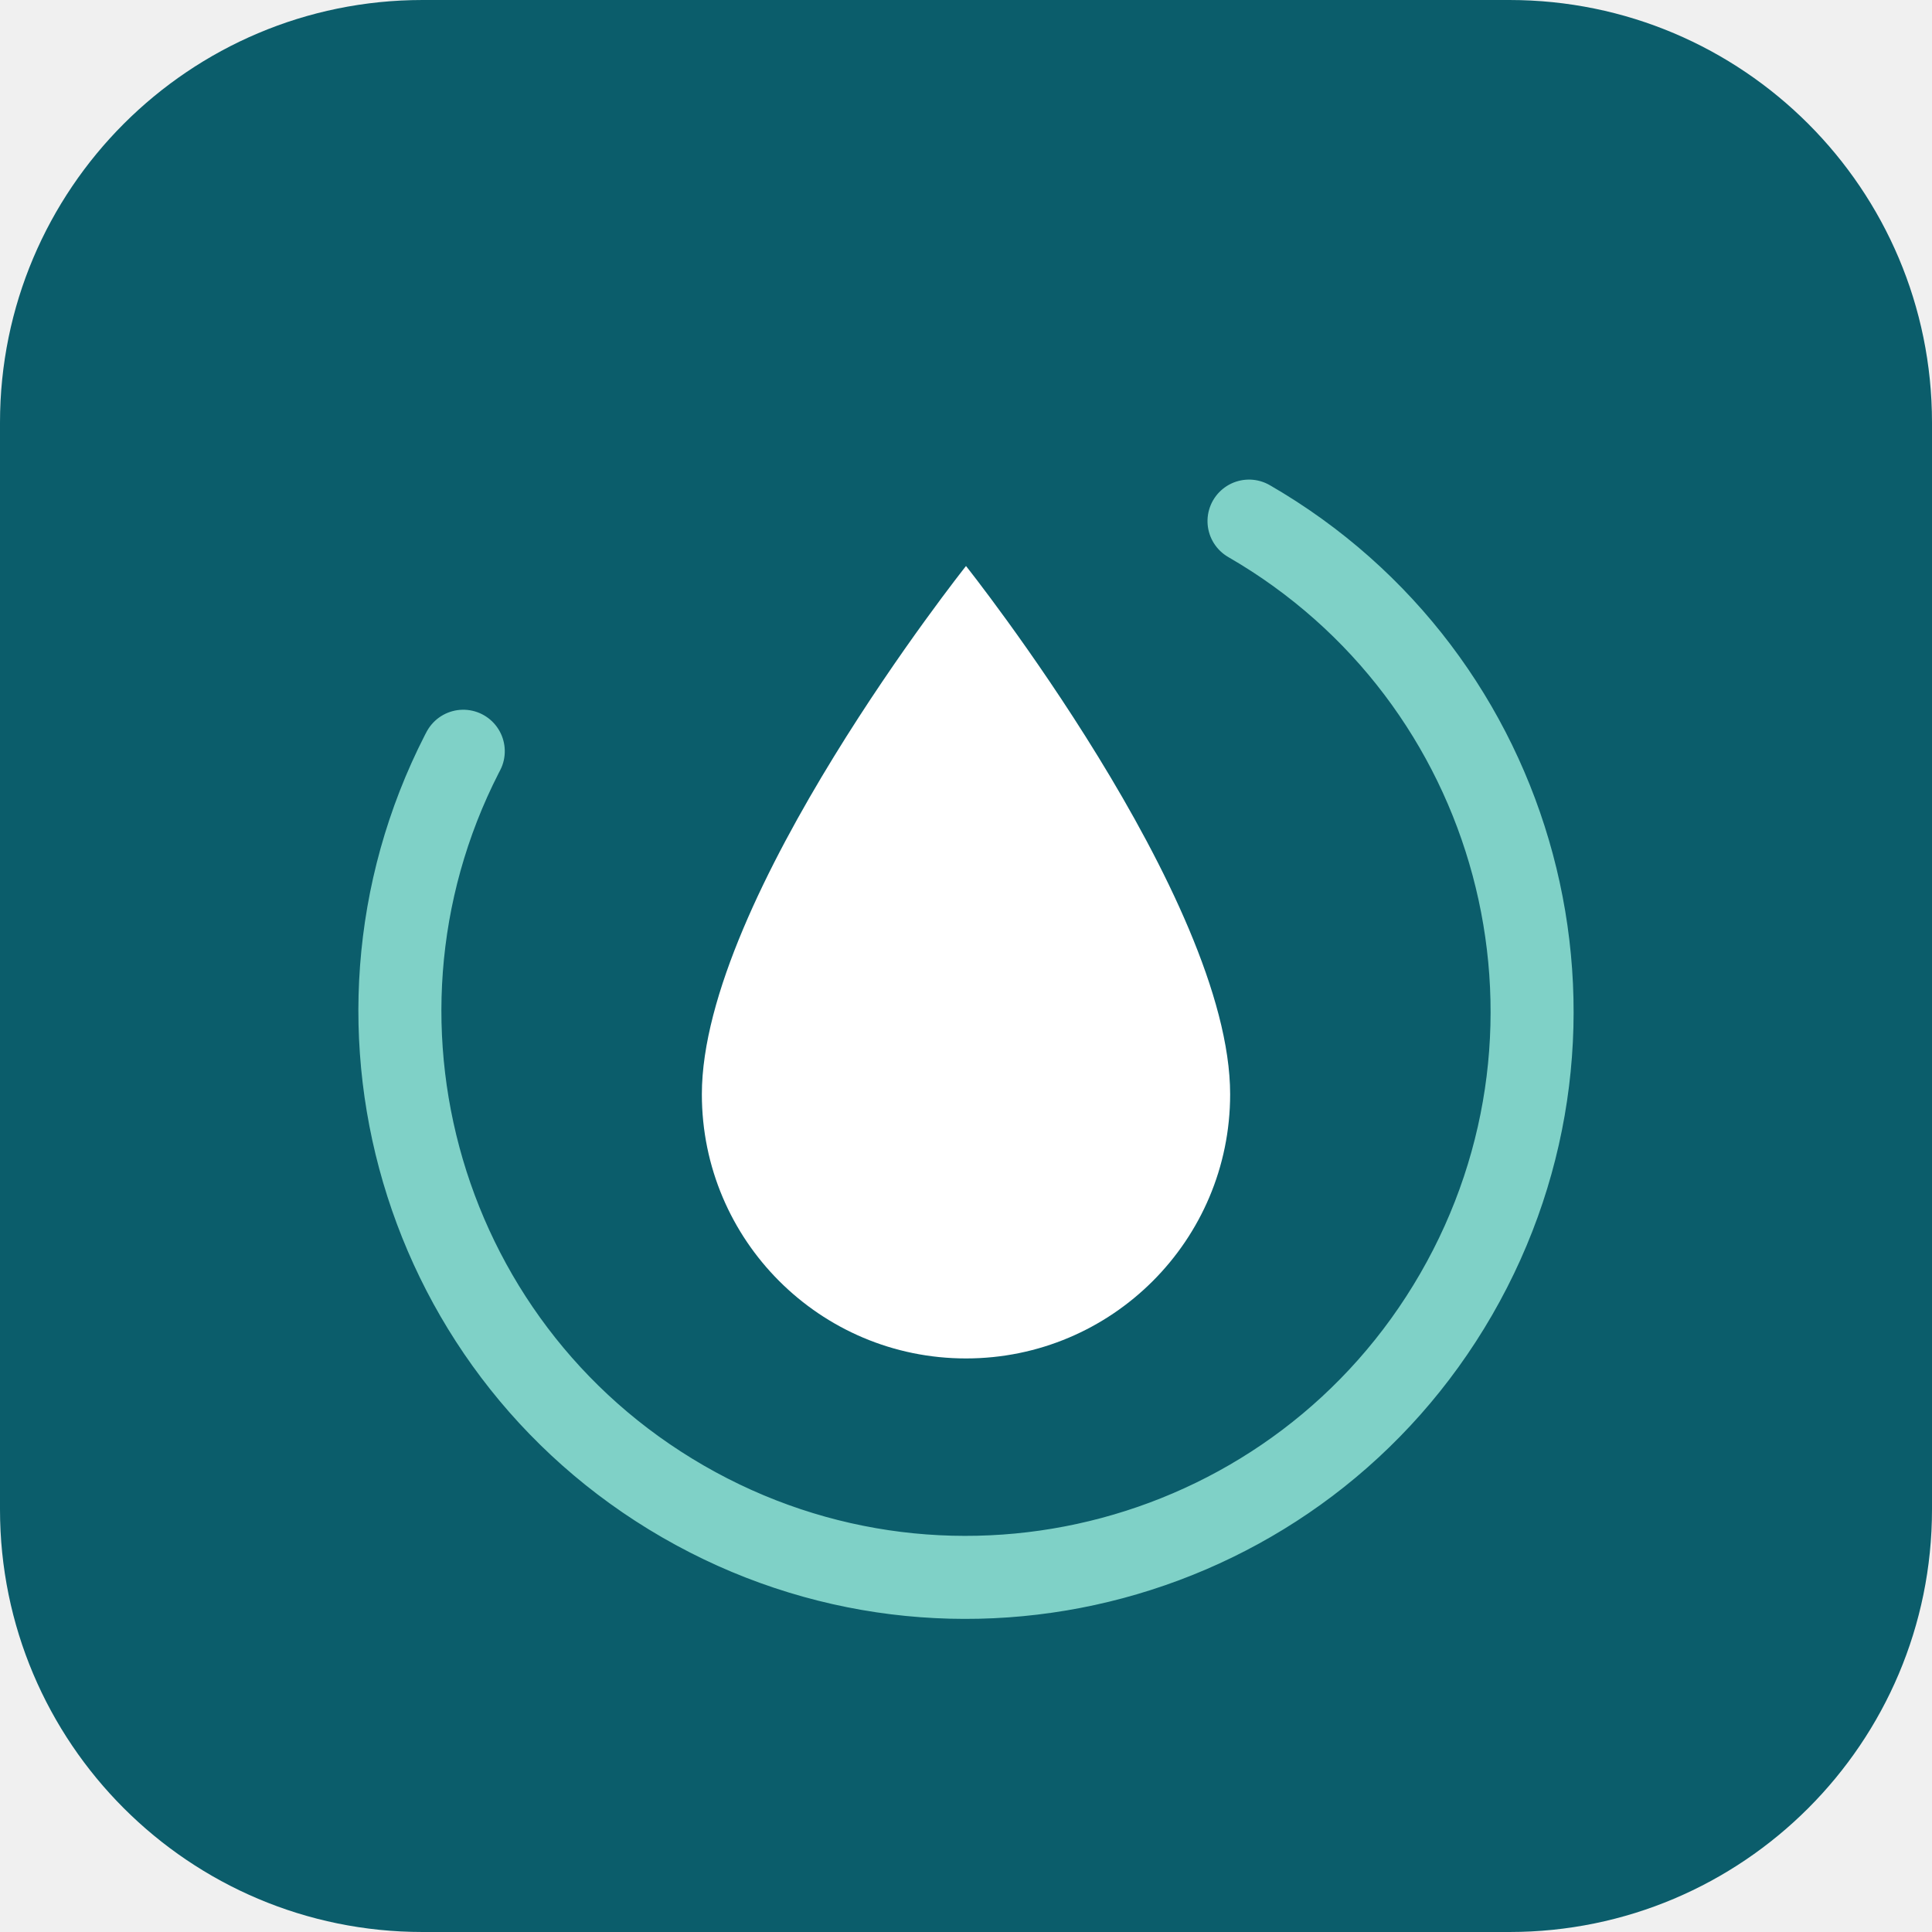
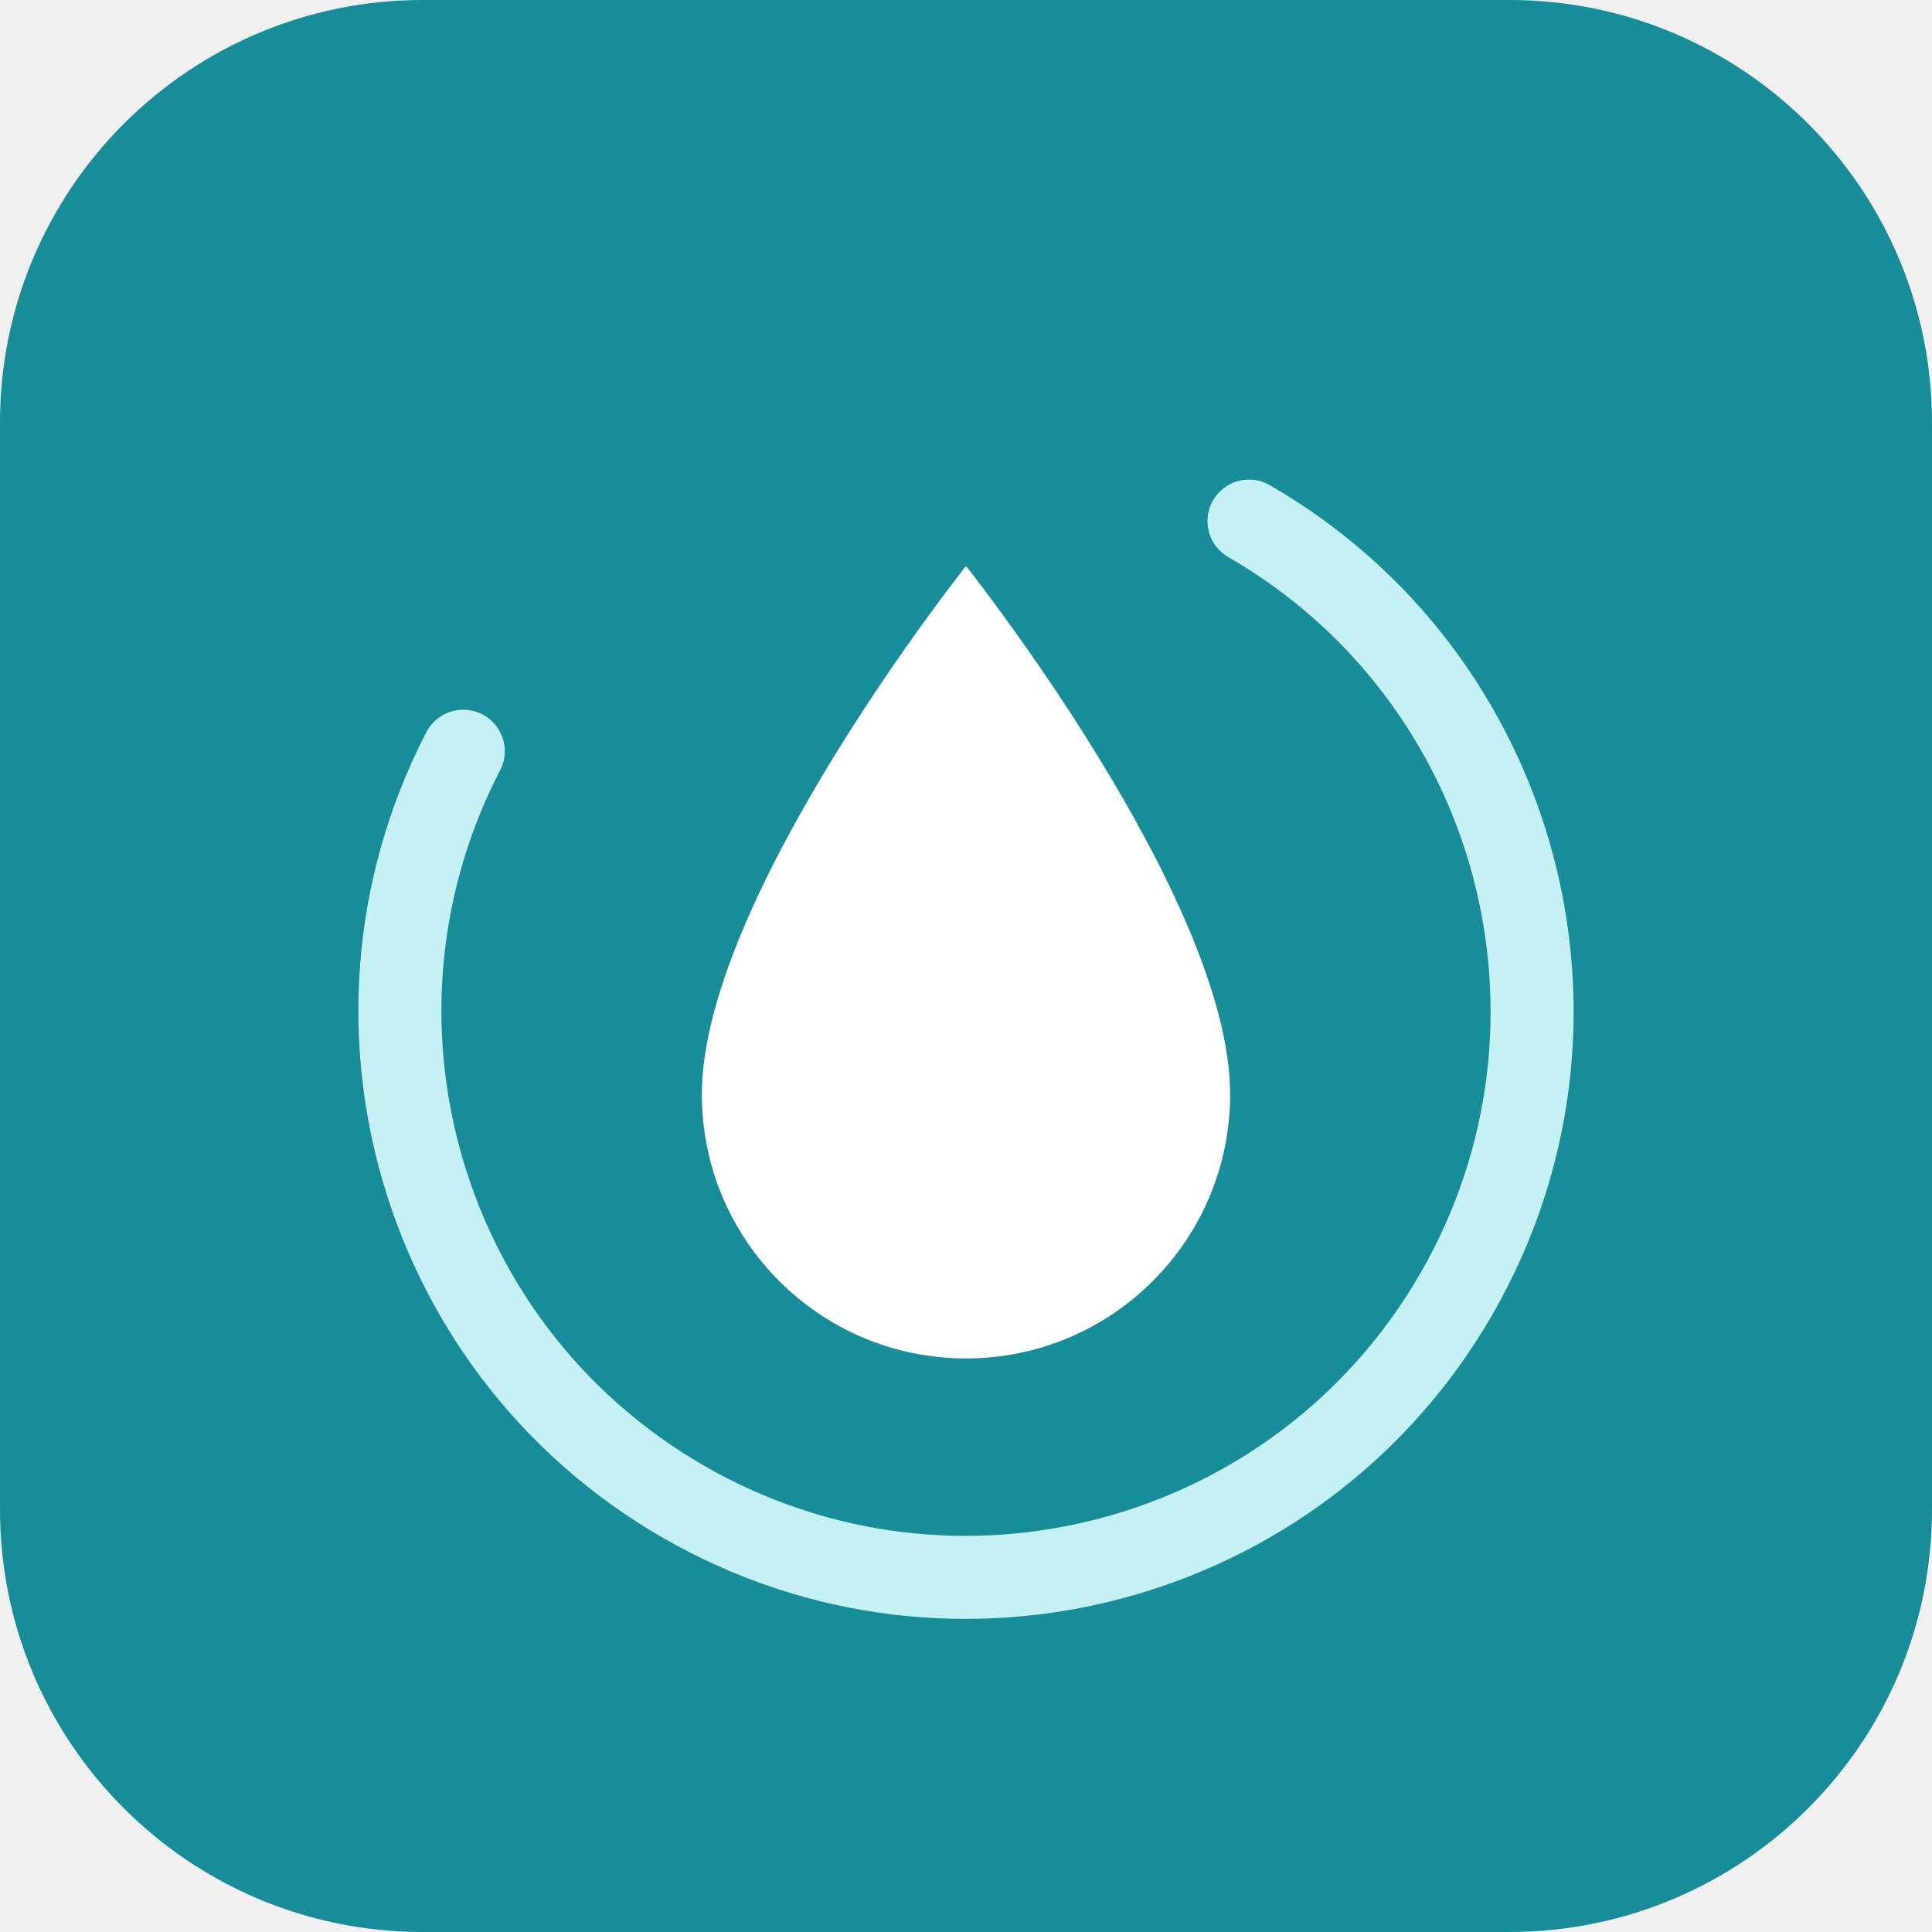
<svg xmlns="http://www.w3.org/2000/svg" viewBox="0 0 512 512">
-   <rect width="512" height="512" rx="112" fill="#0b5d6b" />
-   <circle cx="256" cy="268" r="150" fill="none" stroke="#7fd1c7" stroke-width="22" stroke-linecap="round" stroke-dasharray="700 243" transform="rotate(-60 256 268)" />
+   <rect width="512" height="512" rx="112" fill="#168d98" />
+   <circle cx="256" cy="268" r="150" fill="none" stroke="#c6f1f4" stroke-width="22" stroke-linecap="round" stroke-dasharray="700 243" transform="rotate(-60 256 268)" />
  <path d="M256 150 C 256 150 186 238 186 290 a70 70 0 0 0 140 0 C 326 238 256 150 256 150 Z" fill="#ffffff" />
</svg>
